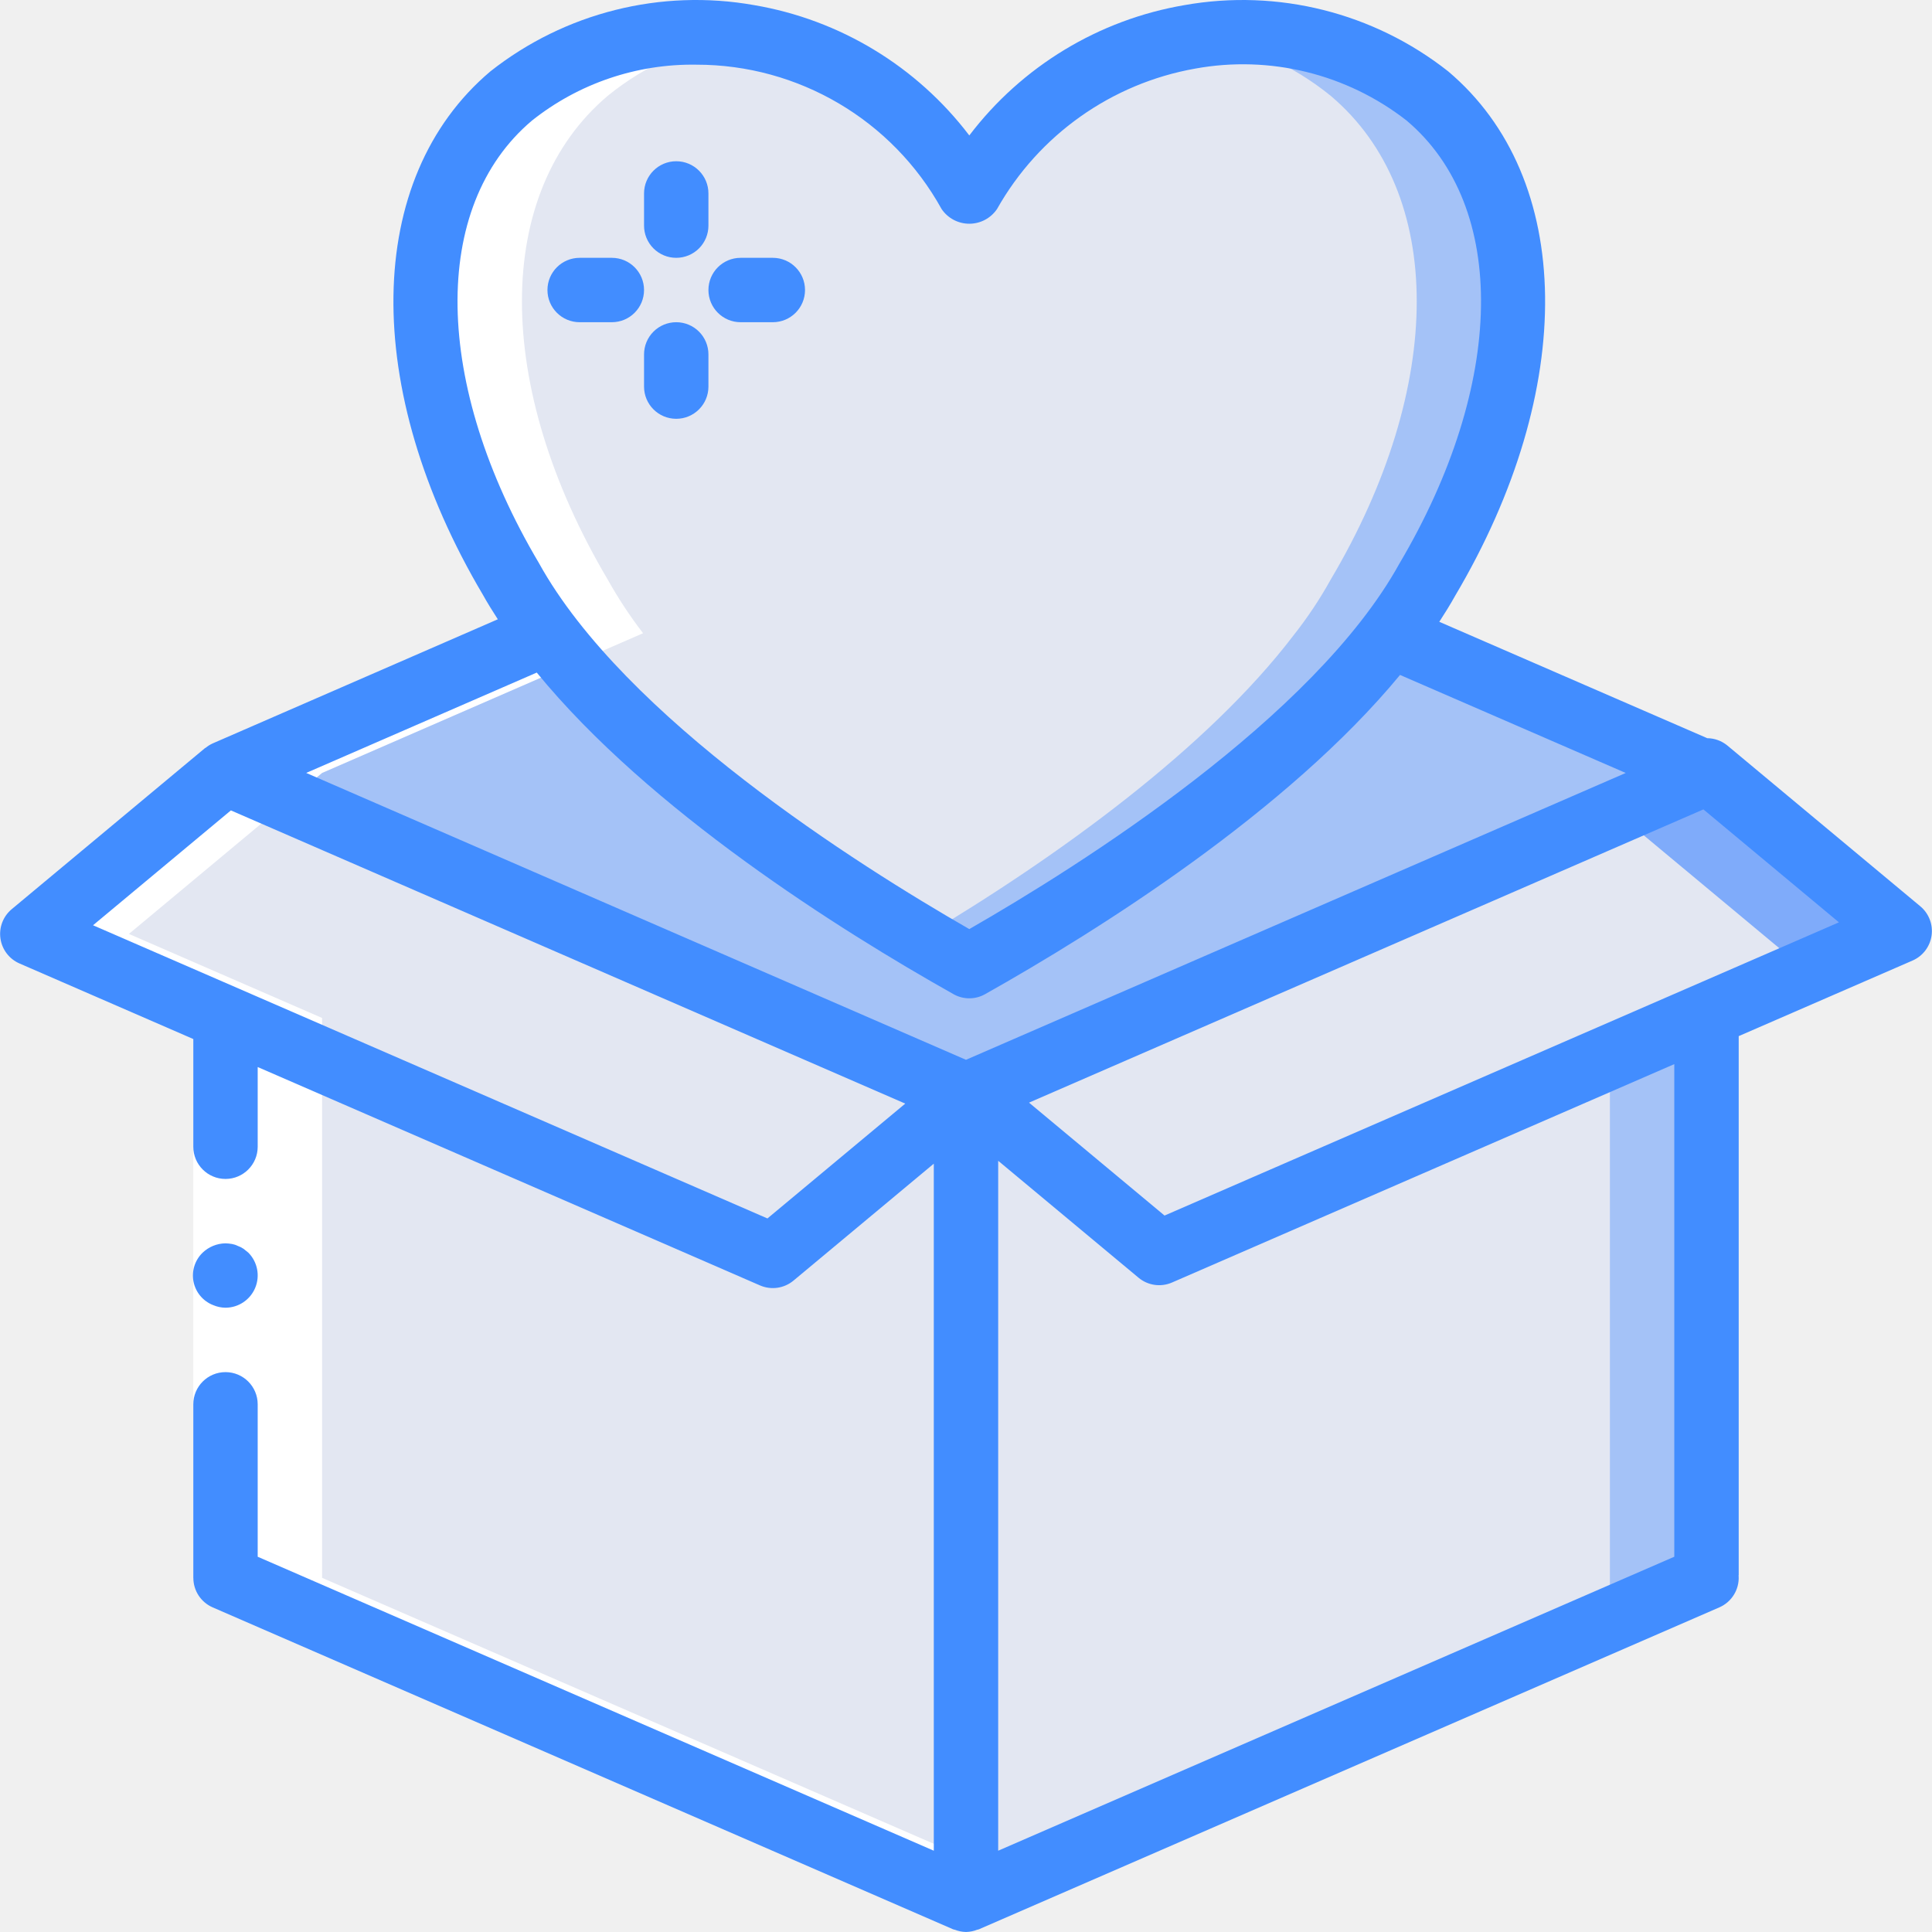
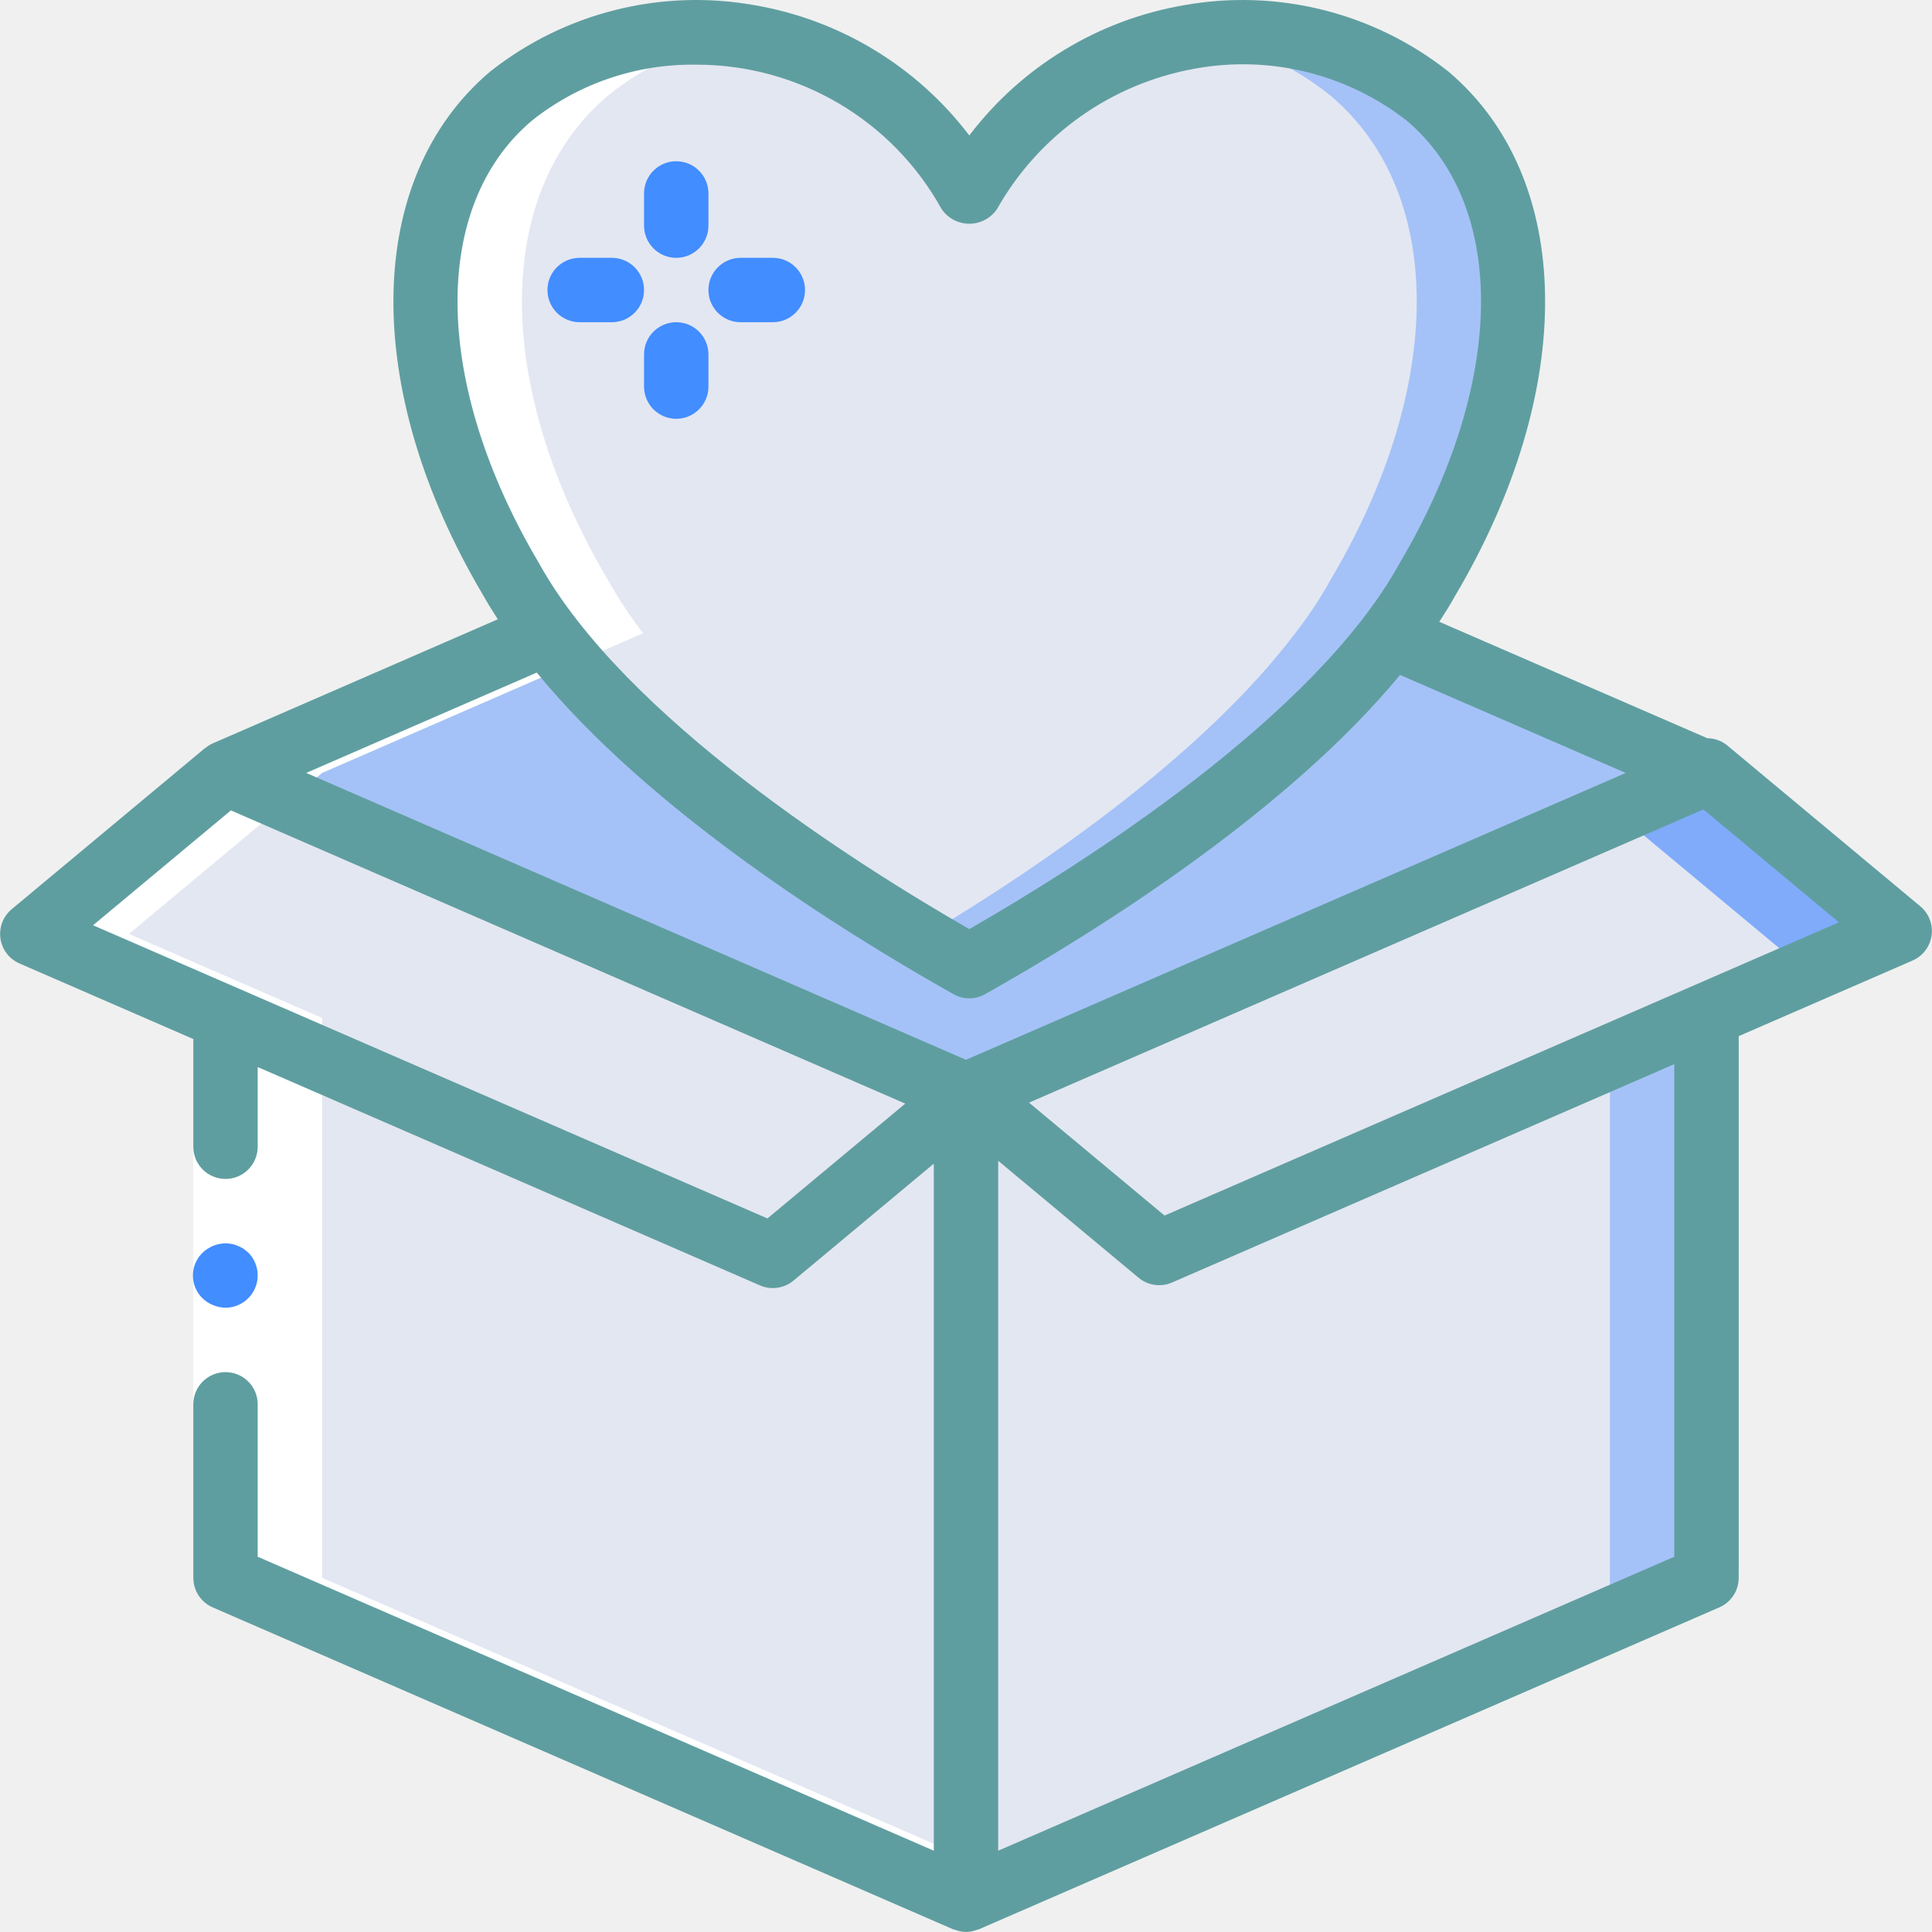
<svg xmlns="http://www.w3.org/2000/svg" version="1.1" id="Capa_1" x="0px" y="0px" viewBox="0 0 512.069 512.069" style="enable-background:new 0 0 512.069 512.069;" xml:space="preserve">
  <g transform="translate(0 -1)">
    <g transform="translate(1 1)">
      <g>
        <polyline style="fill:#AF8066;" points="143.845,167.834 58.767,204.869 7.567,247.535 58.767,269.807 58.767,418.202      255.034,503.535 451.301,418.202 451.045,418.117 451.301,417.434 451.301,269.039 502.501,246.767 451.301,204.101      451.301,204.869 367.418,168.431    " />
        <g>
          <path style="fill:#A4C2F7;" d="M451.301,204.869l-195.669,85.077l-0.597,0.256L58.767,204.869l85.077-37.035      c25.344,33.536,72.192,65.792,112.043,88.235c39.68-22.272,86.187-54.357,111.531-87.637L451.301,204.869z" />
          <polygon style="fill:#A4C2F7;" points="451.301,417.434 451.045,418.117 451.301,418.202 425.701,429.295 255.034,503.535       255.034,290.202 255.631,289.946 306.234,332.101 451.301,269.039     " />
        </g>
        <g>
          <polygon style="fill:#E3E7F2;" points="425.701,281.669 425.701,429.295 255.034,503.535 255.034,323.397 255.034,290.202       306.234,332.101     " />
          <polygon style="fill:#E3E7F2;" points="255.034,290.202 255.034,503.535 58.767,418.202 58.767,269.807 203.834,332.869     " />
          <polygon style="fill:#E3E7F2;" points="255.034,290.202 203.834,332.869 58.767,269.807 7.567,247.535 58.767,204.869     " />
        </g>
        <polygon style="fill:#7FABFA;" points="502.501,246.767 451.301,269.039 306.234,332.101 304.613,330.735 255.631,289.946      427.322,215.279 451.301,204.869 451.301,204.101    " />
        <polygon style="fill:#E3E7F2;" points="476.303,256.069 425.103,278.341 304.613,330.735 255.631,289.946 427.322,215.279    " />
      </g>
      <path style="fill:#E3E7F2;" d="M377.317,25.413c-17.417-13.73-39.824-19.464-61.696-15.787    c-25.211,3.948-47.223,19.231-59.733,41.472c-3.611-6.1-7.906-11.768-12.8-16.896c-18.608-19.711-45.776-28.916-72.533-24.576    c-13.242,1.887-25.72,7.345-36.096,15.787c-30.293,25.685-30.293,76.885,0,128.171c2.778,4.972,5.915,9.735,9.387,14.251    c22.699,30.037,62.549,58.965,99.243,80.811c4.352,2.56,8.619,5.035,12.8,7.424c39.68-22.272,86.187-54.357,111.531-87.637    c3.698-4.672,7.009-9.638,9.899-14.848C407.695,102.298,407.695,51.098,377.317,25.413z" />
      <path style="fill:#A4C2F7;" d="M377.317,153.583c-2.89,5.21-6.201,10.176-9.899,14.848    c-25.344,33.28-71.851,65.365-111.531,87.637c-4.181-2.389-8.448-4.864-12.8-7.424c36.523-21.675,76.032-50.432,98.731-80.213    c3.698-4.672,7.009-9.638,9.899-14.848c30.379-51.285,30.379-102.485,0-128.171c-10.376-8.442-22.854-13.899-36.096-15.787    c21.872-3.677,44.279,2.057,61.696,15.787C407.695,51.098,407.695,102.298,377.317,153.583z" />
    </g>
    <g>
      <g>
        <path style="fill:#FFFFFF;" d="M85.367,419.202V270.807l-51.2-22.272l51.2-42.667l85.077-37.035     c-3.472-4.515-6.609-9.278-9.387-14.251c-30.293-51.285-30.293-102.485,0-128.171c10.339-8.409,22.767-13.855,35.958-15.756     c-8.436-1.313-17.023-1.324-25.462-0.03c-13.242,1.887-25.72,7.345-36.096,15.787c-30.293,25.685-30.293,76.885,0,128.171     c2.778,4.972,5.915,9.735,9.387,14.251l-85.077,37.035l-51.2,42.667l51.2,22.272v148.395l196.267,85.333l12.8-5.565     L85.367,419.202z" />
        <polygon style="fill:#FFFFFF;" points="68.301,270.807 68.301,381.741 68.301,419.202 51.234,419.202 51.234,381.741      51.234,270.807    " />
      </g>
      <g>
        <path style="fill:#428DFF;" d="M59.767,347.607c3.45-0.014,6.556-2.096,7.879-5.282c1.323-3.187,0.606-6.856-1.82-9.31     l-1.279-1.025c-0.476-0.324-0.993-0.583-1.538-0.771c-0.484-0.246-1.003-0.417-1.538-0.508c-0.563-0.096-1.133-0.153-1.704-0.171     c-2.259,0.032-4.423,0.915-6.059,2.475c-2.07,1.994-2.979,4.908-2.409,7.726c0.57,2.818,2.539,5.149,5.222,6.183     C57.548,347.362,58.651,347.594,59.767,347.607z" />
-         <path style="fill:#428DFF;" d="M457.767,198.544c-1.492-1.204-3.347-1.87-5.264-1.889l-71.024-30.848     c1.476-2.286,2.92-4.578,4.197-6.888c32.467-54.817,31.725-110.675-1.842-139.008C364.102,4.349,338.66-2.038,313.917,2.36     c-22.696,3.867-43.074,16.214-57.008,34.542C242.975,18.575,222.597,6.227,199.901,2.36c-24.742-4.401-50.186,1.986-69.917,17.55     c-33.567,28.333-34.308,84.192-1.967,138.783c1.196,2.164,2.558,4.306,3.927,6.447l-75.585,32.903     c-0.661,0.303-1.281,0.69-1.843,1.151c-0.067,0.052-0.149,0.061-0.215,0.116l-51.2,42.667c-2.274,1.896-3.403,4.835-2.984,7.766     s2.327,5.435,5.042,6.617l46.075,20.032v28.549c0,4.713,3.821,8.533,8.533,8.533s8.533-3.821,8.533-8.533v-21.129l133.133,57.882     c2.958,1.286,6.388,0.796,8.867-1.267l37.2-31v182.095l-179.2-77.913v-40.401c0-4.713-3.821-8.533-8.533-8.533     s-8.533,3.82-8.533,8.533v45.995h0.013c-0.005,3.396,2.006,6.47,5.12,7.825l196.267,85.333l0.03,0.006     c0.134,0.057,0.289,0.057,0.426,0.108c0.925,0.364,1.906,0.562,2.899,0.586l0.038,0.008l0.005-0.001l0.004,0.001l0.004-0.001     l0.005,0.001l0.037-0.008c0.993-0.024,1.974-0.222,2.898-0.586c0.138-0.051,0.293-0.051,0.427-0.108l0.029-0.006l196.267-85.333     c3.256-1.414,5.297-4.696,5.125-8.242l-0.031-0.153c0.002-0.069,0.04-0.127,0.04-0.197V275.623l46.067-20.029     c2.717-1.179,4.629-3.683,5.05-6.615c0.421-2.932-0.708-5.872-2.983-7.769L457.767,198.544z M140.992,32.96     c12.372-9.84,27.778-15.077,43.584-14.816c27.016-0.032,51.913,14.627,64.992,38.267c1.652,2.432,4.402,3.888,7.342,3.888     s5.689-1.456,7.342-3.888c11.064-19.632,30.328-33.287,52.517-37.225c19.796-3.618,40.194,1.394,56.058,13.775     c26.967,22.758,26.225,69.875-1.958,117.483c-22.567,40.817-84.275,79.767-113.958,96.808     c-29.683-17.042-91.392-56-114.083-97.033C114.767,102.835,114.026,55.719,140.992,32.96z M142.267,179.264     c29.893,36.532,80.134,68.175,110.458,85.238c2.596,1.467,5.771,1.467,8.367,0c30.188-16.986,80.115-48.422,109.981-84.612     l59.819,25.979l-174.865,76.027L81.159,205.86L142.267,179.264z M203.409,323.944l-178.75-77.708l36.536-30.442l178.739,77.713     L203.409,323.944z M443.767,413.605l-179.2,77.917V308.659l37.208,31.001c2.476,2.063,5.904,2.553,8.858,1.267l133.133-57.884     V413.605z M308.659,323.177l-35.92-29.928l178.743-77.72l35.919,29.932L308.659,323.177z" />
+         <path style="fill:#5f9ea0;" d="M457.767,198.544c-1.492-1.204-3.347-1.87-5.264-1.889l-71.024-30.848     c1.476-2.286,2.92-4.578,4.197-6.888c32.467-54.817,31.725-110.675-1.842-139.008C364.102,4.349,338.66-2.038,313.917,2.36     c-22.696,3.867-43.074,16.214-57.008,34.542C242.975,18.575,222.597,6.227,199.901,2.36c-24.742-4.401-50.186,1.986-69.917,17.55     c-33.567,28.333-34.308,84.192-1.967,138.783c1.196,2.164,2.558,4.306,3.927,6.447l-75.585,32.903     c-0.661,0.303-1.281,0.69-1.843,1.151c-0.067,0.052-0.149,0.061-0.215,0.116l-51.2,42.667c-2.274,1.896-3.403,4.835-2.984,7.766     s2.327,5.435,5.042,6.617l46.075,20.032v28.549c0,4.713,3.821,8.533,8.533,8.533s8.533-3.821,8.533-8.533v-21.129l133.133,57.882     c2.958,1.286,6.388,0.796,8.867-1.267l37.2-31v182.095l-179.2-77.913v-40.401c0-4.713-3.821-8.533-8.533-8.533     s-8.533,3.82-8.533,8.533v45.995h0.013c-0.005,3.396,2.006,6.47,5.12,7.825l196.267,85.333l0.03,0.006     c0.134,0.057,0.289,0.057,0.426,0.108c0.925,0.364,1.906,0.562,2.899,0.586l0.038,0.008l0.005-0.001l0.004,0.001l0.004-0.001     l0.005,0.001l0.037-0.008c0.993-0.024,1.974-0.222,2.898-0.586c0.138-0.051,0.293-0.051,0.427-0.108l0.029-0.006l196.267-85.333     c3.256-1.414,5.297-4.696,5.125-8.242l-0.031-0.153c0.002-0.069,0.04-0.127,0.04-0.197V275.623l46.067-20.029     c2.717-1.179,4.629-3.683,5.05-6.615c0.421-2.932-0.708-5.872-2.983-7.769L457.767,198.544z M140.992,32.96     c12.372-9.84,27.778-15.077,43.584-14.816c27.016-0.032,51.913,14.627,64.992,38.267c1.652,2.432,4.402,3.888,7.342,3.888     s5.689-1.456,7.342-3.888c11.064-19.632,30.328-33.287,52.517-37.225c19.796-3.618,40.194,1.394,56.058,13.775     c26.967,22.758,26.225,69.875-1.958,117.483c-22.567,40.817-84.275,79.767-113.958,96.808     c-29.683-17.042-91.392-56-114.083-97.033C114.767,102.835,114.026,55.719,140.992,32.96z M142.267,179.264     c29.893,36.532,80.134,68.175,110.458,85.238c2.596,1.467,5.771,1.467,8.367,0c30.188-16.986,80.115-48.422,109.981-84.612     l59.819,25.979l-174.865,76.027L81.159,205.86L142.267,179.264z M203.409,323.944l-178.75-77.708l36.536-30.442l178.739,77.713     L203.409,323.944z M443.767,413.605l-179.2,77.917V308.659l37.208,31.001c2.476,2.063,5.904,2.553,8.858,1.267l133.133-57.884     V413.605z M308.659,323.177l-35.92-29.928l178.743-77.72l35.919,29.932L308.659,323.177z" />
        <path style="fill:#428DFF;" d="M179.234,69.335c2.264,0.001,4.435-0.897,6.035-2.498c1.601-1.601,2.499-3.772,2.498-6.035v-8.533     c0-4.713-3.821-8.533-8.533-8.533s-8.533,3.821-8.533,8.533v8.533c-0.001,2.264,0.897,4.435,2.498,6.035     C174.799,68.438,176.97,69.337,179.234,69.335z" />
        <path style="fill:#428DFF;" d="M179.234,86.402c-2.264-0.001-4.435,0.897-6.035,2.498c-1.601,1.601-2.499,3.772-2.498,6.035     v8.533c0,4.713,3.82,8.533,8.533,8.533s8.533-3.821,8.533-8.533v-8.533c0.001-2.264-0.897-4.435-2.498-6.035     C183.669,87.299,181.498,86.401,179.234,86.402z" />
        <path style="fill:#428DFF;" d="M153.634,86.402h8.533c4.713,0,8.533-3.821,8.533-8.533c0-4.713-3.821-8.533-8.533-8.533h-8.533     c-4.713,0-8.533,3.82-8.533,8.533C145.101,82.582,148.921,86.402,153.634,86.402z" />
        <path style="fill:#428DFF;" d="M196.301,86.402h8.533c4.713,0,8.533-3.821,8.533-8.533c0-4.713-3.82-8.533-8.533-8.533h-8.533     c-4.713,0-8.533,3.82-8.533,8.533C187.767,82.582,191.588,86.402,196.301,86.402z" />
      </g>
    </g>
  </g>
  <g>
</g>
  <g>
</g>
  <g>
</g>
  <g>
</g>
  <g>
</g>
  <g>
</g>
  <g>
</g>
  <g>
</g>
  <g>
</g>
  <g>
</g>
  <g>
</g>
  <g>
</g>
  <g>
</g>
  <g>
</g>
  <g>
</g>
</svg>
